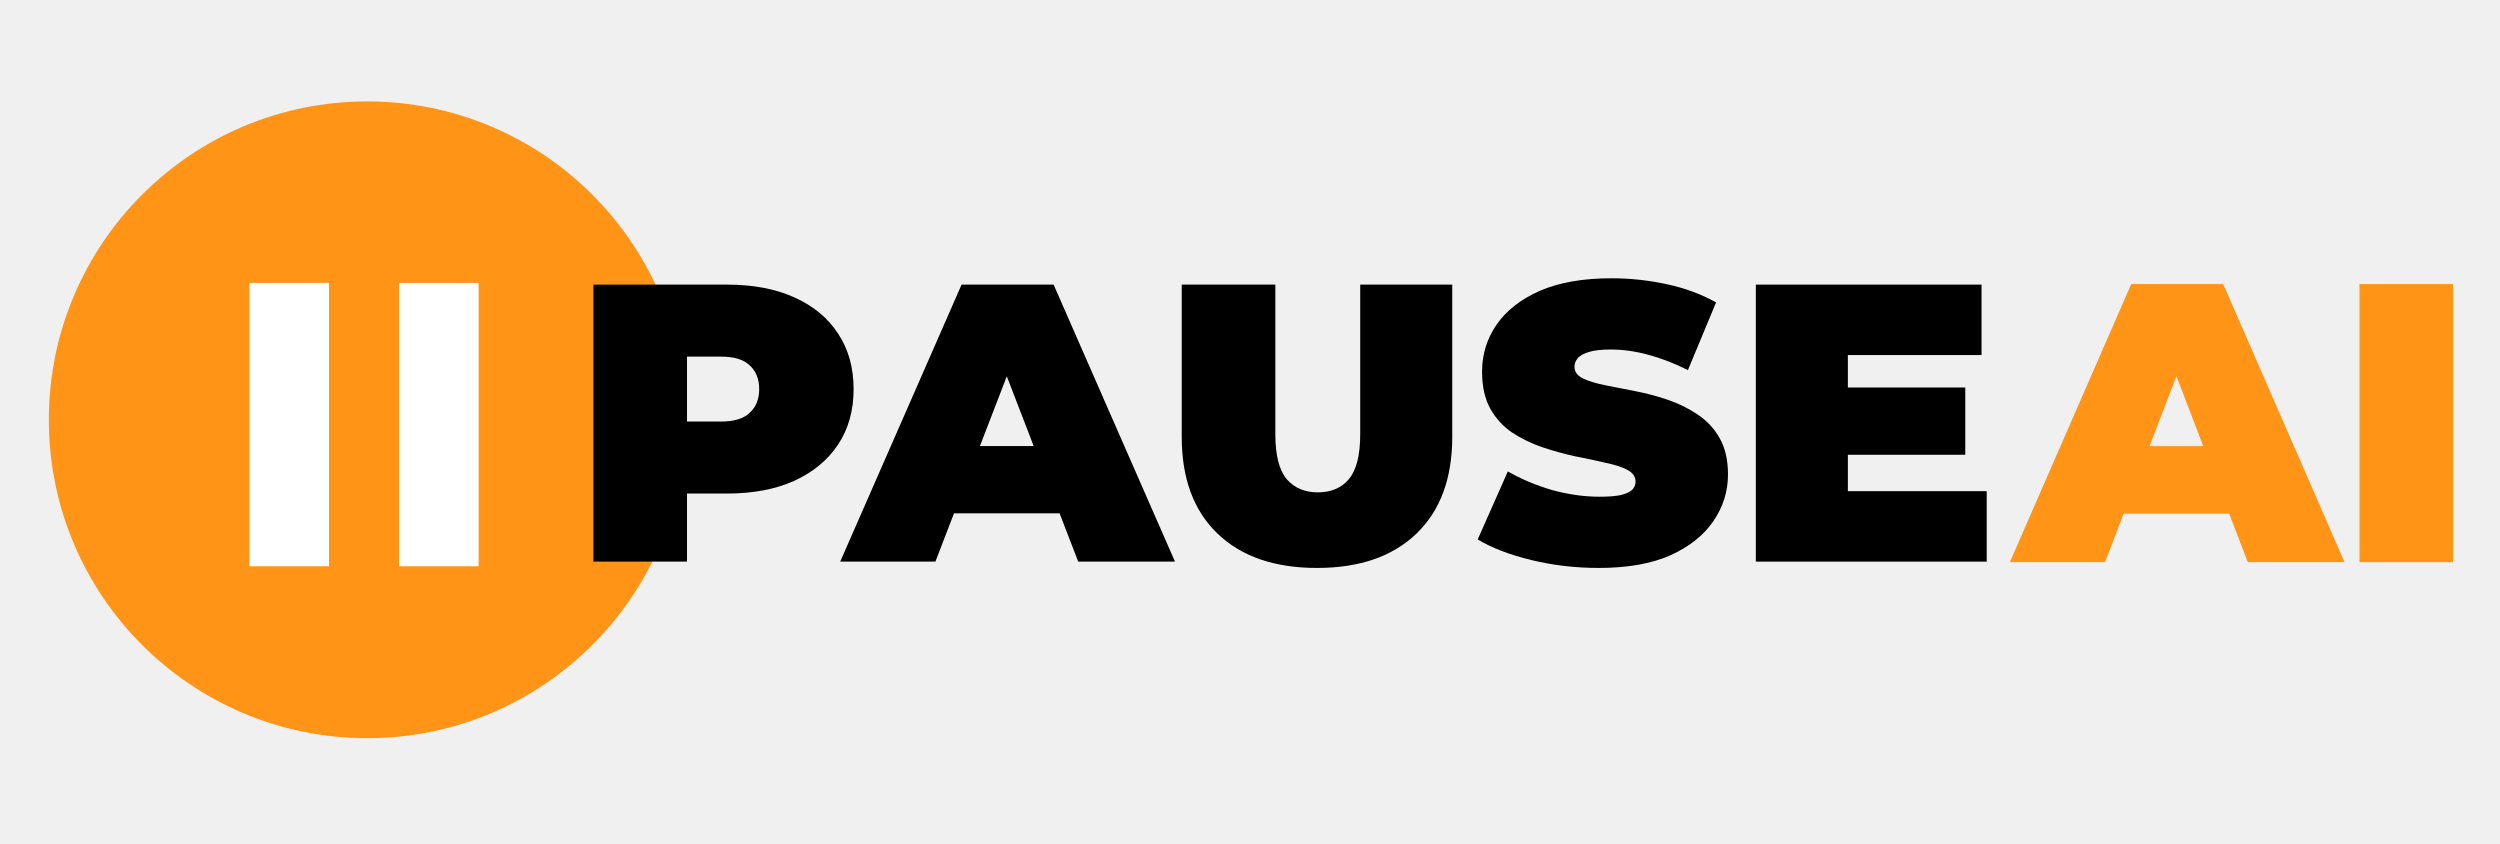
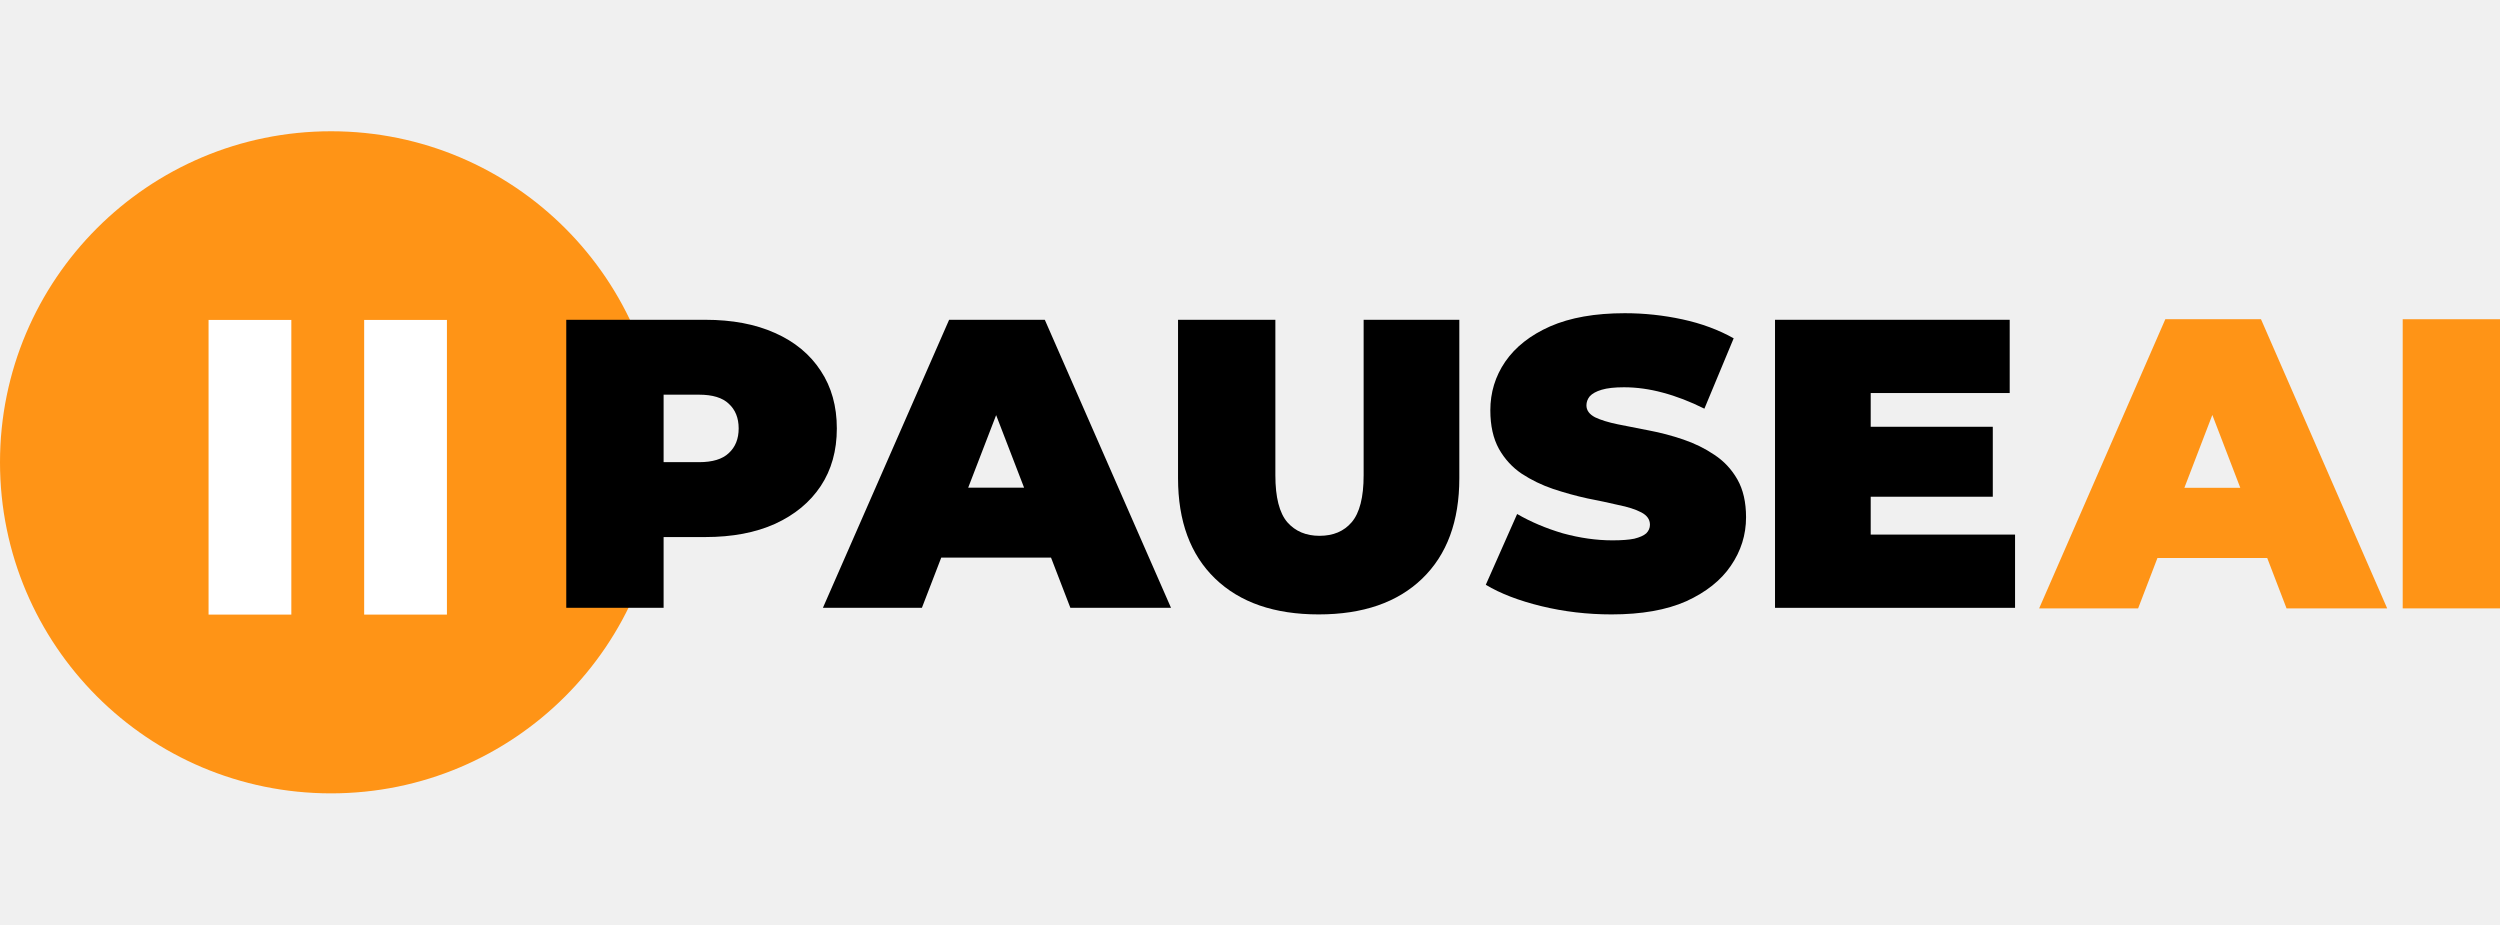
- <svg xmlns="http://www.w3.org/2000/svg" width="1331" height="449" viewBox="0 0 1331 449" fill="none">
-   <rect x="110.819" y="140.446" width="205.108" height="197.398" fill="white" />
-   <path fill-rule="evenodd" clip-rule="evenodd" d="M365 223.5C365 317.112 289.112 393 195.5 393C101.888 393 26 317.112 26 223.5C26 129.888 101.888 54 195.5 54C289.112 54 365 129.888 365 223.5ZM132.786 150.616H175.161V301.471H132.786V150.616ZM254.827 150.616H212.452V301.471H254.827V150.616Z" fill="#FF9416" />
-   <path d="M1070.05 299.289L1134.65 151.241H1183.63L1248.23 299.289H1196.72L1149 174.929H1168.43L1120.71 299.289H1070.05ZM1108.47 273.487L1121.14 237.532H1189.12L1201.78 273.487H1108.47Z" fill="#FF9416" />
-   <path d="M1256.18 299.289V151.241H1306V299.289H1256.18Z" fill="#FF9416" />
-   <path d="M315.928 299.003V151.528H387.093C400.89 151.528 412.786 153.775 422.782 158.269C432.918 162.764 440.732 169.225 446.222 177.652C451.713 185.938 454.458 195.77 454.458 207.147C454.458 218.523 451.713 228.355 446.222 236.642C440.732 244.929 432.918 251.389 422.782 256.024C412.786 260.519 400.89 262.766 387.093 262.766H343.592L365.765 241.487V299.003H315.928ZM365.765 246.965L343.592 224.422H383.926C390.824 224.422 395.892 222.877 399.13 219.788C402.509 216.698 404.198 212.484 404.198 207.147C404.198 201.81 402.509 197.596 399.13 194.506C395.892 191.416 390.824 189.871 383.926 189.871H343.592L365.765 167.329V246.965Z" fill="black" />
-   <path d="M447.329 299.003L511.948 151.528H560.941L625.56 299.003H574.033L526.308 175.124H545.736L498.011 299.003H447.329ZM485.763 273.3L498.433 237.485H566.431L579.102 273.3H485.763Z" fill="black" />
-   <path d="M701.163 302.374C678.497 302.374 660.829 296.264 648.159 284.045C635.488 271.825 629.153 254.69 629.153 232.639V151.528H678.99V231.164C678.99 242.4 681.032 250.406 685.114 255.182C689.197 259.817 694.688 262.134 701.586 262.134C708.625 262.134 714.116 259.817 718.057 255.182C722.14 250.406 724.181 242.4 724.181 231.164V151.528H773.174V232.639C773.174 254.69 766.839 271.825 754.168 284.045C741.498 296.264 723.829 302.374 701.163 302.374Z" fill="black" />
-   <path d="M851.135 302.374C838.746 302.374 826.78 300.969 815.235 298.16C803.691 295.351 794.188 291.699 786.727 287.205L802.776 250.968C809.815 255.041 817.629 258.342 826.216 260.87C834.945 263.258 843.392 264.451 851.557 264.451C856.344 264.451 860.075 264.171 862.75 263.609C865.565 262.906 867.607 261.994 868.874 260.87C870.141 259.606 870.774 258.131 870.774 256.446C870.774 253.777 869.296 251.67 866.339 250.125C863.383 248.58 859.441 247.316 854.514 246.333C849.727 245.209 844.448 244.086 838.676 242.962C832.904 241.698 827.061 240.083 821.148 238.117C815.376 236.15 810.026 233.552 805.099 230.321C800.312 227.091 796.441 222.877 793.484 217.681C790.528 212.344 789.05 205.742 789.05 197.877C789.05 188.748 791.584 180.461 796.652 173.017C801.861 165.432 809.534 159.393 819.67 154.898C829.947 150.404 842.688 148.157 857.893 148.157C867.888 148.157 877.743 149.21 887.457 151.317C897.171 153.424 905.899 156.654 913.642 161.008L898.649 197.034C891.328 193.382 884.219 190.644 877.32 188.818C870.563 186.992 863.946 186.079 857.47 186.079C852.684 186.079 848.882 186.5 846.067 187.343C843.251 188.186 841.21 189.309 839.943 190.714C838.816 192.118 838.253 193.663 838.253 195.349C838.253 197.877 839.732 199.913 842.688 201.458C845.644 202.863 849.516 204.057 854.303 205.04C859.23 206.023 864.58 207.077 870.352 208.2C876.265 209.324 882.107 210.869 887.879 212.835C893.651 214.801 898.931 217.4 903.717 220.63C908.645 223.861 912.587 228.074 915.543 233.271C918.499 238.468 919.978 244.929 919.978 252.653C919.978 261.642 917.373 269.929 912.164 277.514C907.096 284.957 899.494 290.997 889.357 295.632C879.221 300.126 866.48 302.374 851.135 302.374Z" fill="black" />
-   <path d="M980.421 206.304H1046.31V242.119H980.421V206.304ZM983.8 261.502H1057.71V299.003H934.808V151.528H1054.97V189.028H983.8V261.502Z" fill="black" />
+ <svg xmlns="http://www.w3.org/2000/svg" width="1214" height="449" viewBox="33 0 1214 449" fill="none">
+   <rect x="130" y="155" width="125" height="145" fill="white" />
+   <path fill-rule="evenodd" clip-rule="evenodd" d="M354.52 224.5C354.52 313.285 282.546 385.26 193.76 385.26C104.975 385.26 33 313.285 33 224.5C33 135.715 104.975 63.74 193.76 63.74C282.546 63.74 354.52 135.715 354.52 224.5ZM134.28 155.374H174.47V298.45H134.28V155.374ZM250.028 155.374H209.838V298.45H250.028V155.374Z" fill="#FF9416" />
+   <path d="M1023.21 295.433L1084.48 155.018H1130.94L1192.21 295.433H1143.35L1098.1 177.485H1116.52L1071.27 295.433H1023.21ZM1059.66 270.961L1071.67 236.86H1136.14L1148.16 270.961H1059.66Z" fill="#FF9416" />
+   <path d="M1199.75 295.433V155.018H1247V295.433H1199.75Z" fill="#FF9416" />
+   <path d="M307.978 295.161V155.29H375.474C388.56 155.29 399.842 157.422 409.323 161.684C418.936 165.947 426.347 172.075 431.554 180.067C436.762 187.927 439.365 197.252 439.365 208.042C439.365 218.832 436.762 228.156 431.554 236.016C426.347 243.875 418.936 250.003 409.323 254.399C399.842 258.662 388.56 260.793 375.474 260.793H334.216L355.246 240.612V295.161H307.978ZM355.246 245.807L334.216 224.427H372.47C379.013 224.427 383.82 222.961 386.891 220.031C390.095 217.1 391.698 213.104 391.698 208.042C391.698 202.98 390.095 198.983 386.891 196.053C383.82 193.122 379.013 191.657 372.47 191.657H334.216L355.246 170.276V245.807Z" fill="black" />
+   <path d="M432.604 295.161L493.892 155.29H540.358L601.645 295.161H552.775L507.511 177.67H525.937L480.673 295.161H432.604ZM469.056 270.784L481.073 236.815H545.565L557.582 270.784H469.056Z" fill="black" />
+   <path d="M673.35 298.358C651.853 298.358 635.096 292.564 623.079 280.974C611.062 269.385 605.053 253.133 605.053 232.219V155.29H652.32V230.821C652.32 241.477 654.257 249.07 658.129 253.6C662.001 257.996 667.208 260.194 673.751 260.194C680.427 260.194 685.635 257.996 689.373 253.6C693.245 249.07 695.181 241.477 695.181 230.821V155.29H741.648V232.219C741.648 253.133 735.639 269.385 723.622 280.974C711.605 292.564 694.848 298.358 673.35 298.358Z" fill="black" />
+   <path d="M815.589 298.358C803.839 298.358 792.489 297.026 781.54 294.362C770.591 291.698 761.579 288.234 754.502 283.972L769.724 249.603C776.4 253.466 783.81 256.597 791.955 258.995C800.234 261.259 808.245 262.392 815.99 262.392C820.529 262.392 824.068 262.125 826.605 261.592C829.275 260.926 831.211 260.06 832.413 258.995C833.615 257.796 834.216 256.397 834.216 254.799C834.216 252.268 832.813 250.269 830.009 248.804C827.206 247.339 823.467 246.14 818.794 245.207C814.254 244.142 809.247 243.076 803.772 242.01C798.298 240.811 792.756 239.28 787.148 237.415C781.674 235.55 776.6 233.085 771.927 230.021C767.387 226.958 763.715 222.961 760.911 218.032C758.107 212.97 756.705 206.71 756.705 199.25C756.705 190.591 759.108 182.732 763.915 175.672C768.856 168.478 776.133 162.75 785.746 158.487C795.494 154.225 807.578 152.093 821.998 152.093C831.478 152.093 840.825 153.092 850.038 155.09C859.251 157.089 867.53 160.152 874.873 164.282L860.653 198.451C853.71 194.987 846.967 192.389 840.424 190.658C834.015 188.926 827.74 188.06 821.597 188.06C817.058 188.06 813.453 188.46 810.782 189.259C808.112 190.058 806.176 191.124 804.974 192.456C803.906 193.788 803.372 195.253 803.372 196.852C803.372 199.25 804.774 201.181 807.578 202.647C810.382 203.979 814.053 205.111 818.593 206.044C823.267 206.976 828.34 207.975 833.815 209.041C839.423 210.106 844.964 211.572 850.439 213.437C855.913 215.302 860.92 217.766 865.46 220.83C870.133 223.894 873.872 227.89 876.676 232.819C879.48 237.748 880.882 243.875 880.882 251.202C880.882 259.727 878.412 267.587 873.471 274.78C868.665 281.84 861.454 287.568 851.841 291.964C842.227 296.227 830.143 298.358 815.589 298.358Z" fill="black" />
+   <path d="M938.209 207.242H1000.7V241.211H938.209V207.242ZM941.414 259.594H1011.51V295.161H894.947V155.29H1008.91V190.858H941.414V259.594Z" fill="black" />
</svg>
